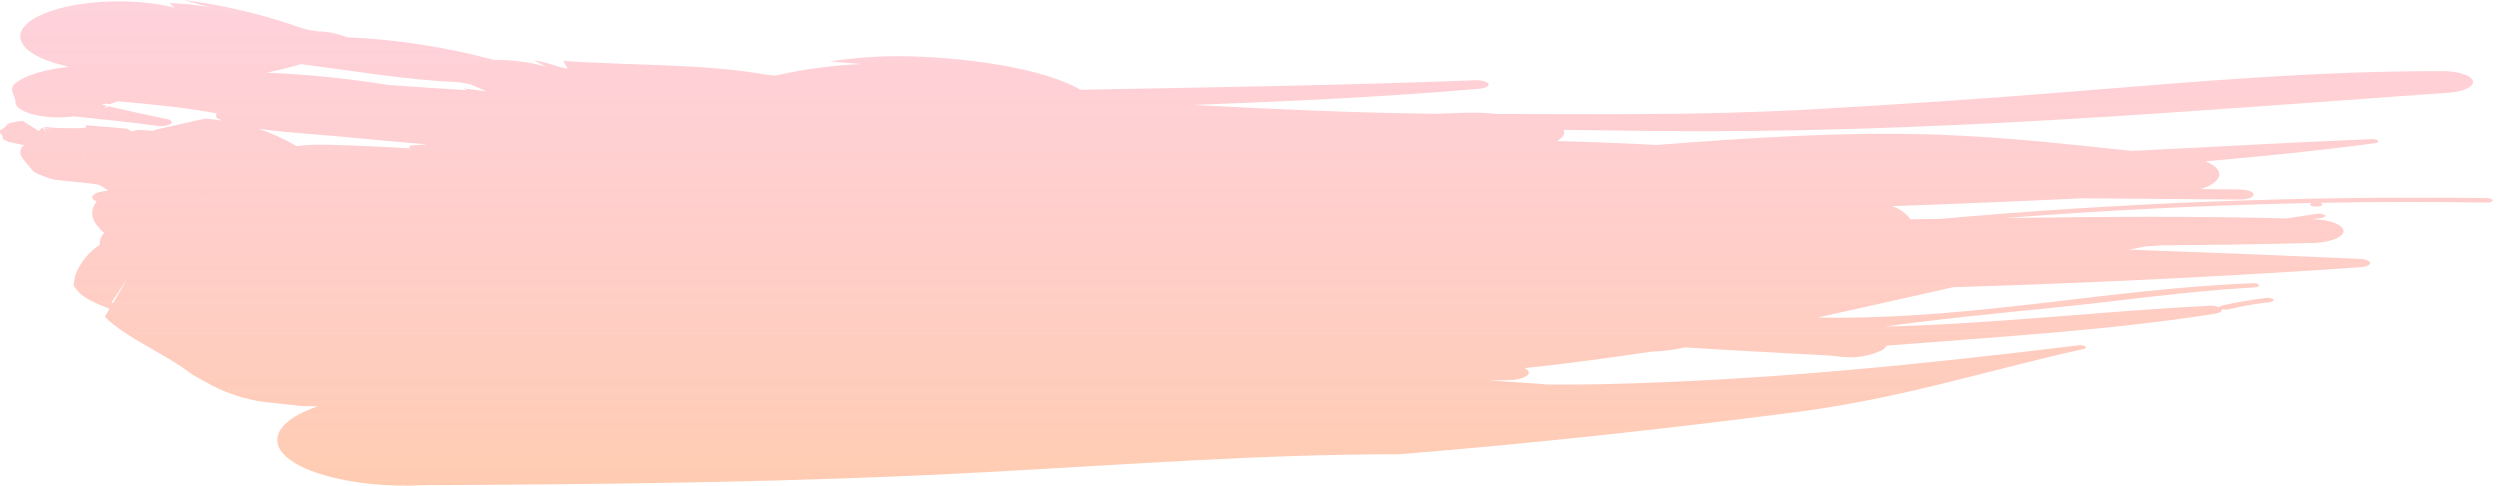
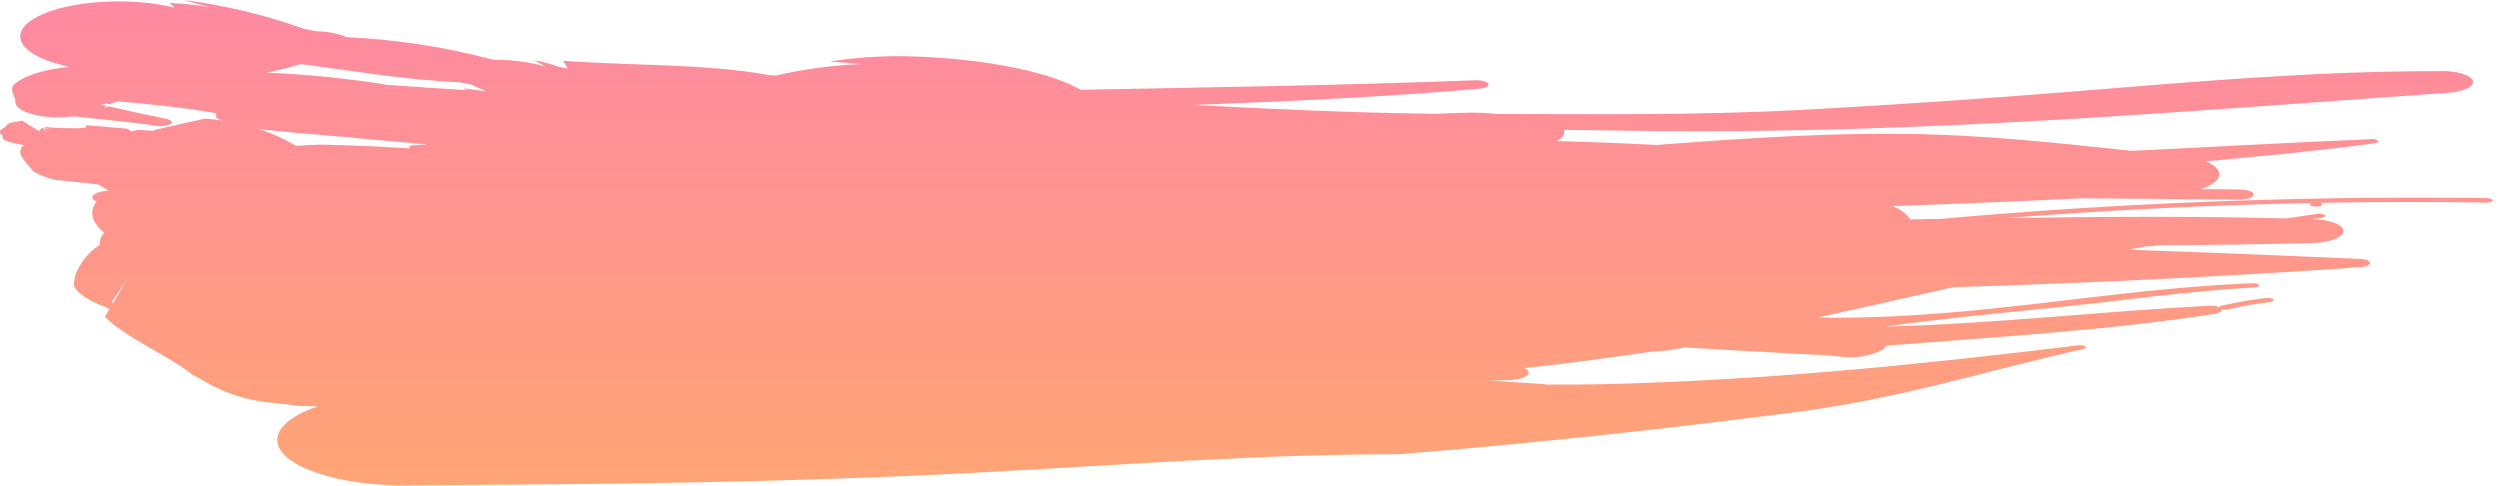
<svg xmlns="http://www.w3.org/2000/svg" width="278" height="54" viewBox="0 0 278 54" fill="none">
-   <path d="M262.2 28.779C253.753 28.4 245.267 28.06 236.744 27.759C237.338 27.64 237.93 27.524 238.529 27.41C239.121 27.37 239.713 27.32 240.304 27.28C245.779 27.245 251.259 27.161 256.746 27.029C258.797 27.055 260.495 26.484 260.604 25.736C260.636 25.01 259.113 24.424 257.137 24.367C257.458 24.322 257.774 24.277 258.095 24.237C258.416 24.197 258.648 24.062 258.559 23.945C258.304 23.79 258.004 23.727 257.708 23.765C256.552 23.933 255.418 24.111 254.28 24.289C243.85 24.014 233.404 24.102 222.96 24.244C234.2 23.388 245.591 22.8 257.06 22.57C256.828 22.66 256.803 22.814 257.087 22.912C257.404 22.995 257.737 22.992 258.052 22.902C258.325 22.802 258.28 22.644 258.029 22.561L258.004 22.554C264.161 22.438 270.338 22.429 276.533 22.528C276.895 22.537 277.204 22.421 277.198 22.281C277.192 22.141 276.859 22.025 276.458 22.027C256.18 21.767 235.902 22.541 215.703 24.344C214.622 24.358 213.536 24.377 212.446 24.389V24.38C211.928 23.699 211.217 23.19 210.406 22.919C217.447 22.677 224.446 22.388 231.471 22.053C237.324 22.098 243.18 22.143 249.04 22.186C249.884 22.196 250.59 21.958 250.611 21.629C250.636 21.329 249.937 21.091 249.049 21.069C247.613 21.048 246.174 21.04 244.738 21.024C245.922 20.637 246.698 20.092 246.775 19.48C246.857 18.889 246.261 18.351 245.261 17.936C251.601 17.376 257.881 16.757 264.011 15.936C264.371 15.889 264.564 15.76 264.434 15.63C264.178 15.475 263.873 15.421 263.58 15.481C254.666 15.832 245.866 16.361 237.04 16.776C230.074 16.05 223.257 15.265 215.727 14.983C204.76 14.594 194.459 15.355 184.173 16.117C180.474 15.925 176.793 15.783 173.131 15.69C173.645 15.408 173.953 15.073 173.953 14.711C173.946 14.616 173.918 14.524 173.871 14.441C177.092 14.488 180.331 14.524 183.623 14.562C214.139 14.887 242.794 12.394 271.985 10.333C273.851 10.252 275.201 9.64 274.978 8.976C274.755 8.312 273.034 7.828 271.178 7.909C257.178 7.909 244.278 9.069 230.113 10.209C220.027 11.02 211.165 11.618 201.038 12.182C189.178 12.834 178.147 12.69 166.522 12.673C165.378 12.555 164.228 12.508 163.078 12.535L159.584 12.649C150.484 12.554 141.562 12.127 132.684 11.674C143.308 11.266 153.911 10.787 164.364 9.881C165.115 9.843 165.614 9.592 165.536 9.336C165.402 9.075 164.726 8.89 163.972 8.928C149.401 9.488 134.772 9.708 120.172 9.983C116.188 7.683 107.755 6.331 100.22 6.25C97.554 6.231 94.891 6.429 92.257 6.841C93.47 6.941 94.657 7.026 95.867 7.123C92.615 7.252 89.381 7.683 86.209 8.411C85.947 8.38 85.683 8.349 85.401 8.333C78.388 7.062 70.195 7.313 62.62 6.763C62.782 7.057 62.977 7.349 63.137 7.641C61.737 7.418 60.918 6.887 59.383 6.725C59.815 6.938 60.216 7.154 60.646 7.37L60.555 7.36C58.704 6.874 56.796 6.636 54.882 6.653C49.548 5.231 44.077 4.386 38.563 4.134C37.522 3.715 36.412 3.496 35.29 3.489C34.732 3.413 34.18 3.3 33.637 3.15C29.353 1.626 24.917 0.57 20.406 0C21.367 0.273 22.37 0.543 23.333 0.814C21.855 0.545 20.359 0.387 18.858 0.342C19.026 0.513 19.245 0.681 19.413 0.852C14.448 -0.377 7.64 0.065 4.207 1.827C0.774 3.589 1.976 6.018 6.943 7.247L7.66 7.437C5.124 7.71 2.909 8.286 1.66 9.301C0.991 9.861 1.576 10.565 1.721 11.215C1.521 12.157 3.521 12.98 6.176 13.046C6.857 13.064 7.538 13.028 8.213 12.937C11.279 13.283 14.413 13.558 17.396 13.981C17.943 14.092 18.512 14.02 19.014 13.775C19.278 13.559 19.025 13.303 18.414 13.206C16.265 12.767 14.185 12.306 12.114 11.828C11.941 11.883 11.77 11.935 11.597 11.992C11.681 11.909 11.774 11.836 11.875 11.774C11.686 11.731 11.497 11.689 11.31 11.644C11.456 11.604 11.595 11.559 11.745 11.521L12.214 11.59C12.507 11.456 12.811 11.348 13.122 11.267C16.839 11.594 20.522 11.957 23.987 12.583C24.187 12.623 23.85 13.043 24.221 13.197C24.408 13.273 24.599 13.344 24.801 13.415C24.177 13.322 23.522 13.244 22.814 13.187C20.153 13.787 19.147 14.008 18.453 14.162H18.442C18.442 14.162 18.435 14.162 18.233 14.217L17.225 14.44V14.478C17.145 14.499 17.059 14.523 16.97 14.544C16.57 14.518 16.176 14.485 15.77 14.461C15.395 14.414 15.014 14.472 14.67 14.629C14.499 14.513 14.321 14.407 14.137 14.314C11.861 14.108 11.861 14.108 9.525 13.923C9.535 14.013 9.562 14.1 9.605 14.179C9.015 14.256 8.419 14.278 7.825 14.245C6.804 14.264 5.782 14.211 4.768 14.086L5.822 14.508L4.898 14.216L5.139 14.695L4.713 14.171L4.313 14.565C4.313 14.565 4.306 14.565 2.481 13.422C2.34 13.448 2.001 13.505 1.149 13.654C1.005 13.72 0.868 13.801 0.739 13.894C0.721 14.034 0.721 14.034 -0.008 14.523C-0.014 14.637 0.004 14.751 0.047 14.857C0.27 15.016 0.27 15.016 0.327 15.457C0.523 15.581 0.73 15.687 0.946 15.773C1.297 15.858 1.388 15.88 2.69 16.152C2.58 16.224 2.474 16.302 2.374 16.387C2.124 17.205 2.124 17.205 3.749 19.107C4.502 19.501 5.3 19.801 6.125 20.001C7.832 20.181 7.832 20.181 9.804 20.371C9.804 20.371 10.232 20.442 10.974 20.535C11.347 20.736 11.708 20.959 12.055 21.202H12.064C11.708 21.216 11.355 21.271 11.012 21.366C10.124 21.634 10.001 22.097 10.746 22.412C9.767 23.672 10.352 24.812 11.591 25.906C11.417 26.074 11.282 26.279 11.196 26.505C11.109 26.731 11.074 26.974 11.091 27.215C9.837 28.039 8.878 29.242 8.355 30.649L8.182 31.714C8.601 32.614 9.819 33.45 11.628 34.095L12.177 34.349L11.656 35.227C13.973 37.561 18.556 39.427 21.387 41.659L23.518 42.833C25.656 43.953 28 44.625 30.406 44.808L33.445 45.145C34.085 45.162 34.72 45.171 35.364 45.181C32.129 46.27 30.352 47.873 30.943 49.566C31.963 52.353 39.165 54.333 47.027 53.954C68.01 53.845 88.272 53.654 109.719 52.498C125.596 51.654 139.999 50.508 155.569 50.513C170.456 49.306 184.799 47.745 199.324 45.878C211.53 44.322 220.869 41.194 231.664 38.815C231.978 38.751 232.008 38.594 231.842 38.483C231.531 38.37 231.193 38.352 230.872 38.431C213.745 40.504 196.486 42.302 178.13 42.722C176.03 42.767 173.96 42.777 171.911 42.758C171.666 42.711 171.418 42.684 171.169 42.677C169.307 42.544 167.44 42.42 165.569 42.307C166.218 42.3 166.867 42.289 167.518 42.276C168.809 42.295 169.913 41.942 170.006 41.467C170.006 41.267 169.828 41.085 169.528 40.936C174.299 40.436 178.968 39.788 183.623 39.105C184.891 39.065 186.152 38.907 187.39 38.633C192.771 38.979 198.173 39.233 203.584 39.548L204.925 39.686C206.412 39.844 207.914 39.589 209.266 38.948C209.486 38.832 209.667 38.653 209.785 38.433C222.109 37.456 234.622 36.728 246.256 34.897C246.846 34.804 247.156 34.605 247.062 34.385C247.315 34.444 247.577 34.448 247.831 34.397C249.337 34.029 250.867 33.764 252.409 33.603C252.766 33.527 252.96 33.397 252.794 33.285C252.524 33.128 252.204 33.079 251.899 33.147C250.281 33.338 248.674 33.614 247.085 33.975C246.923 34.018 246.816 34.084 246.785 34.155C246.338 34.002 245.862 33.955 245.394 34.017C233.37 34.634 221.732 36.017 209.594 36.317C215.531 35.475 221.606 34.892 227.994 34.251C235.704 33.49 242.799 32.401 250.573 31.965C250.978 31.965 251.249 31.832 251.206 31.704C251.163 31.576 250.821 31.462 250.423 31.495C234.496 32.15 220.537 35.33 204.086 35.333C203.44 35.333 202.793 35.316 202.153 35.3C207.227 34.19 212.21 33.056 217.177 31.939C232.308 31.469 247.377 30.763 262.26 29.724C262.986 29.724 263.573 29.499 263.56 29.24C263.547 28.981 262.923 28.772 262.2 28.779ZM8.969 17.079C9.181 17.152 9.383 17.253 9.569 17.379C9.569 17.379 9.562 17.376 8.968 17.077L8.969 17.079ZM45.613 16.507C42.599 16.313 39.537 16.173 36.396 16.097C35.251 16.065 34.105 16.112 32.966 16.239C31.628 15.453 30.212 14.808 28.741 14.316C31.555 14.731 34.769 14.895 37.726 15.177C41.006 15.493 44.232 15.777 47.446 16.047C47.07 16.08 46.695 16.104 46.312 16.137C45.929 16.17 45.221 16.135 45.612 16.505L45.613 16.507ZM52.333 9.382C52.909 9.638 53.489 9.897 54.072 10.153C53.99 10.153 53.906 10.146 53.824 10.136C53.059 10.027 52.292 9.923 51.524 9.811C51.663 9.885 51.806 9.956 51.947 10.025C48.985 9.845 46.033 9.657 43.097 9.434C38.659 8.721 34.183 8.269 29.692 8.082C31.028 7.797 32.292 7.482 33.475 7.129C39.343 7.883 44.975 8.87 51.126 9.157C51.531 9.224 51.932 9.3 52.332 9.38L52.333 9.382ZM22.633 22.173H22.622C22.397 22.014 22.122 21.822 21.78 21.58L22.633 22.173ZM12.565 33.708L12.415 33.596L14.215 30.93L12.565 33.708Z" fill="url(#paint0_linear_423_3)" />
+   <path d="M262.2 28.779C253.753 28.4 245.267 28.06 236.744 27.759C237.338 27.64 237.93 27.524 238.529 27.41C239.121 27.37 239.713 27.32 240.304 27.28C245.779 27.245 251.259 27.161 256.746 27.029C258.797 27.055 260.495 26.484 260.604 25.736C260.636 25.01 259.113 24.424 257.137 24.367C257.458 24.322 257.774 24.277 258.095 24.237C258.416 24.197 258.648 24.062 258.559 23.945C258.304 23.79 258.004 23.727 257.708 23.765C256.552 23.933 255.418 24.111 254.28 24.289C243.85 24.014 233.404 24.102 222.96 24.244C234.2 23.388 245.591 22.8 257.06 22.57C256.828 22.66 256.803 22.814 257.087 22.912C257.404 22.995 257.737 22.992 258.052 22.902C258.325 22.802 258.28 22.644 258.029 22.561L258.004 22.554C264.161 22.438 270.338 22.429 276.533 22.528C276.895 22.537 277.204 22.421 277.198 22.281C277.192 22.141 276.859 22.025 276.458 22.027C256.18 21.767 235.902 22.541 215.703 24.344C214.622 24.358 213.536 24.377 212.446 24.389V24.38C211.928 23.699 211.217 23.19 210.406 22.919C217.447 22.677 224.446 22.388 231.471 22.053C237.324 22.098 243.18 22.143 249.04 22.186C249.884 22.196 250.59 21.958 250.611 21.629C250.636 21.329 249.937 21.091 249.049 21.069C247.613 21.048 246.174 21.04 244.738 21.024C245.922 20.637 246.698 20.092 246.775 19.48C246.857 18.889 246.261 18.351 245.261 17.936C251.601 17.376 257.881 16.757 264.011 15.936C264.371 15.889 264.564 15.76 264.434 15.63C264.178 15.475 263.873 15.421 263.58 15.481C254.666 15.832 245.866 16.361 237.04 16.776C230.074 16.05 223.257 15.265 215.727 14.983C204.76 14.594 194.459 15.355 184.173 16.117C180.474 15.925 176.793 15.783 173.131 15.69C173.645 15.408 173.953 15.073 173.953 14.711C173.946 14.616 173.918 14.524 173.871 14.441C177.092 14.488 180.331 14.524 183.623 14.562C214.139 14.887 242.794 12.394 271.985 10.333C273.851 10.252 275.201 9.64 274.978 8.976C274.755 8.312 273.034 7.828 271.178 7.909C257.178 7.909 244.278 9.069 230.113 10.209C220.027 11.02 211.165 11.618 201.038 12.182C189.178 12.834 178.147 12.69 166.522 12.673C165.378 12.555 164.228 12.508 163.078 12.535L159.584 12.649C150.484 12.554 141.562 12.127 132.684 11.674C143.308 11.266 153.911 10.787 164.364 9.881C165.115 9.843 165.614 9.592 165.536 9.336C165.402 9.075 164.726 8.89 163.972 8.928C149.401 9.488 134.772 9.708 120.172 9.983C116.188 7.683 107.755 6.331 100.22 6.25C97.554 6.231 94.891 6.429 92.257 6.841C93.47 6.941 94.657 7.026 95.867 7.123C92.615 7.252 89.381 7.683 86.209 8.411C85.947 8.38 85.683 8.349 85.401 8.333C78.388 7.062 70.195 7.313 62.62 6.763C62.782 7.057 62.977 7.349 63.137 7.641C61.737 7.418 60.918 6.887 59.383 6.725C59.815 6.938 60.216 7.154 60.646 7.37L60.555 7.36C58.704 6.874 56.796 6.636 54.882 6.653C49.548 5.231 44.077 4.386 38.563 4.134C37.522 3.715 36.412 3.496 35.29 3.489C34.732 3.414 34.18 3.3 33.637 3.15C29.353 1.626 24.917 0.57 20.406 0C21.367 0.273 22.37 0.543 23.333 0.814C21.855 0.545 20.359 0.387 18.858 0.342C19.026 0.513 19.245 0.681 19.413 0.852C14.448 -0.377 7.64 0.065 4.207 1.827C0.774 3.589 1.976 6.018 6.943 7.247L7.66 7.437C5.124 7.71 2.909 8.286 1.66 9.301C0.991 9.861 1.576 10.565 1.721 11.215C1.521 12.157 3.521 12.98 6.176 13.046C6.857 13.064 7.538 13.028 8.213 12.937C11.279 13.283 14.413 13.558 17.396 13.981C17.943 14.092 18.512 14.02 19.014 13.775C19.278 13.559 19.025 13.303 18.414 13.206C16.265 12.767 14.185 12.306 12.114 11.828C11.941 11.883 11.77 11.935 11.597 11.992C11.681 11.909 11.774 11.836 11.875 11.774C11.686 11.731 11.497 11.689 11.31 11.644C11.456 11.604 11.595 11.559 11.745 11.521L12.214 11.59C12.507 11.456 12.811 11.348 13.122 11.267C16.839 11.594 20.522 11.957 23.987 12.583C24.187 12.623 23.85 13.043 24.221 13.197C24.408 13.273 24.599 13.344 24.801 13.415C24.177 13.322 23.522 13.244 22.814 13.187C20.153 13.787 19.147 14.008 18.453 14.162H18.442C18.442 14.162 18.435 14.162 18.233 14.217L17.225 14.44V14.478C17.145 14.499 17.059 14.523 16.97 14.544C16.57 14.518 16.176 14.485 15.77 14.461C15.395 14.414 15.014 14.472 14.67 14.629C14.499 14.513 14.321 14.407 14.137 14.314C11.861 14.108 11.861 14.108 9.525 13.923C9.535 14.013 9.562 14.1 9.605 14.179C9.015 14.256 8.419 14.278 7.825 14.245C6.804 14.264 5.782 14.211 4.768 14.086L5.822 14.508L4.898 14.216L5.139 14.695L4.713 14.171L4.313 14.565C4.313 14.565 4.306 14.565 2.481 13.422C2.34 13.448 2.001 13.505 1.149 13.654C1.005 13.72 0.868 13.801 0.739 13.894C0.721 14.034 0.721 14.034 -0.008 14.523C-0.014 14.637 0.004 14.751 0.047 14.857C0.27 15.016 0.27 15.016 0.327 15.457C0.523 15.581 0.73 15.687 0.946 15.773C1.297 15.858 1.388 15.88 2.69 16.152C2.58 16.224 2.474 16.302 2.374 16.387C2.124 17.205 2.124 17.205 3.749 19.107C4.502 19.501 5.3 19.801 6.125 20.001C7.832 20.181 7.832 20.181 9.804 20.371C9.804 20.371 10.232 20.442 10.974 20.535C11.347 20.736 11.708 20.959 12.055 21.202H12.064C11.708 21.216 11.355 21.271 11.012 21.366C10.124 21.634 10.001 22.097 10.746 22.412C9.767 23.672 10.352 24.812 11.591 25.906C11.417 26.074 11.282 26.279 11.196 26.505C11.109 26.731 11.074 26.974 11.091 27.215C9.837 28.039 8.878 29.242 8.355 30.649L8.182 31.714C8.601 32.614 9.819 33.45 11.628 34.095L12.177 34.349L11.656 35.227C13.973 37.561 18.556 39.427 21.387 41.659L23.518 42.833C25.656 43.953 28 44.625 30.406 44.808L33.445 45.145C34.085 45.162 34.72 45.171 35.364 45.181C32.129 46.27 30.352 47.873 30.943 49.566C31.963 52.353 39.165 54.333 47.027 53.954C68.01 53.845 88.272 53.654 109.719 52.498C125.596 51.654 139.999 50.508 155.569 50.513C170.456 49.306 184.799 47.745 199.324 45.878C211.53 44.322 220.869 41.194 231.664 38.815C231.978 38.751 232.008 38.594 231.842 38.483C231.531 38.37 231.193 38.352 230.872 38.431C213.745 40.504 196.486 42.302 178.13 42.722C176.03 42.767 173.96 42.777 171.911 42.758C171.666 42.711 171.418 42.684 171.169 42.677C169.307 42.544 167.44 42.42 165.569 42.307C166.218 42.3 166.867 42.289 167.518 42.276C168.809 42.295 169.913 41.942 170.006 41.467C170.006 41.267 169.828 41.085 169.528 40.936C174.299 40.436 178.968 39.788 183.623 39.105C184.891 39.065 186.152 38.907 187.39 38.633C192.771 38.979 198.173 39.233 203.584 39.548L204.925 39.686C206.412 39.844 207.914 39.589 209.266 38.948C209.486 38.832 209.667 38.653 209.785 38.433C222.109 37.456 234.622 36.728 246.256 34.897C246.846 34.804 247.156 34.605 247.062 34.385C247.315 34.444 247.577 34.448 247.831 34.397C249.337 34.029 250.867 33.764 252.409 33.603C252.766 33.527 252.96 33.397 252.794 33.285C252.524 33.128 252.204 33.079 251.899 33.147C250.281 33.338 248.674 33.614 247.085 33.975C246.923 34.018 246.816 34.084 246.785 34.155C246.338 34.002 245.862 33.955 245.394 34.017C233.37 34.634 221.732 36.017 209.594 36.317C215.531 35.475 221.606 34.892 227.994 34.251C235.704 33.49 242.799 32.401 250.573 31.965C250.978 31.965 251.249 31.832 251.206 31.704C251.163 31.576 250.821 31.462 250.423 31.495C234.496 32.15 220.537 35.33 204.086 35.333C203.44 35.333 202.793 35.316 202.153 35.3C207.227 34.19 212.21 33.056 217.177 31.939C232.308 31.469 247.377 30.763 262.26 29.724C262.986 29.724 263.573 29.499 263.56 29.24C263.547 28.981 262.923 28.772 262.2 28.779ZM8.969 17.079C9.181 17.152 9.383 17.253 9.569 17.379C9.569 17.379 9.562 17.376 8.968 17.077L8.969 17.079ZM45.613 16.507C42.599 16.313 39.537 16.173 36.396 16.097C35.251 16.065 34.105 16.112 32.966 16.239C31.628 15.453 30.212 14.808 28.741 14.316C31.555 14.731 34.769 14.895 37.726 15.177C41.006 15.493 44.232 15.777 47.446 16.047C47.07 16.08 46.695 16.104 46.312 16.137C45.929 16.17 45.221 16.135 45.612 16.505L45.613 16.507ZM52.333 9.382C52.909 9.638 53.489 9.897 54.072 10.153C53.99 10.153 53.906 10.146 53.824 10.136C53.059 10.027 52.292 9.923 51.524 9.811C51.663 9.885 51.806 9.956 51.947 10.025C48.985 9.845 46.033 9.657 43.097 9.434C38.659 8.721 34.183 8.269 29.692 8.082C31.028 7.797 32.292 7.482 33.475 7.129C39.343 7.883 44.975 8.87 51.126 9.157C51.531 9.224 51.932 9.3 52.332 9.38L52.333 9.382ZM22.633 22.173H22.622C22.397 22.014 22.122 21.822 21.78 21.58L22.633 22.173ZM12.565 33.708L12.415 33.596L14.215 30.93L12.565 33.708Z" fill="url(#paint0_linear_423_3)" />
  <defs>
    <linearGradient id="paint0_linear_423_3" x1="138.594" y1="0" x2="138.594" y2="54.001" gradientUnits="userSpaceOnUse">
-       <stop stop-color="#FE6B8B" stop-opacity="0.3" />
-       <stop offset="1" stop-color="#FF8E53" stop-opacity="0.45" />
+       <stop stop-color="#FE6B8B" stop-opacity="0.8" />
+       <stop offset="1" stop-color="#FF8E53" stop-opacity="0.8" />
    </linearGradient>
  </defs>
</svg>
